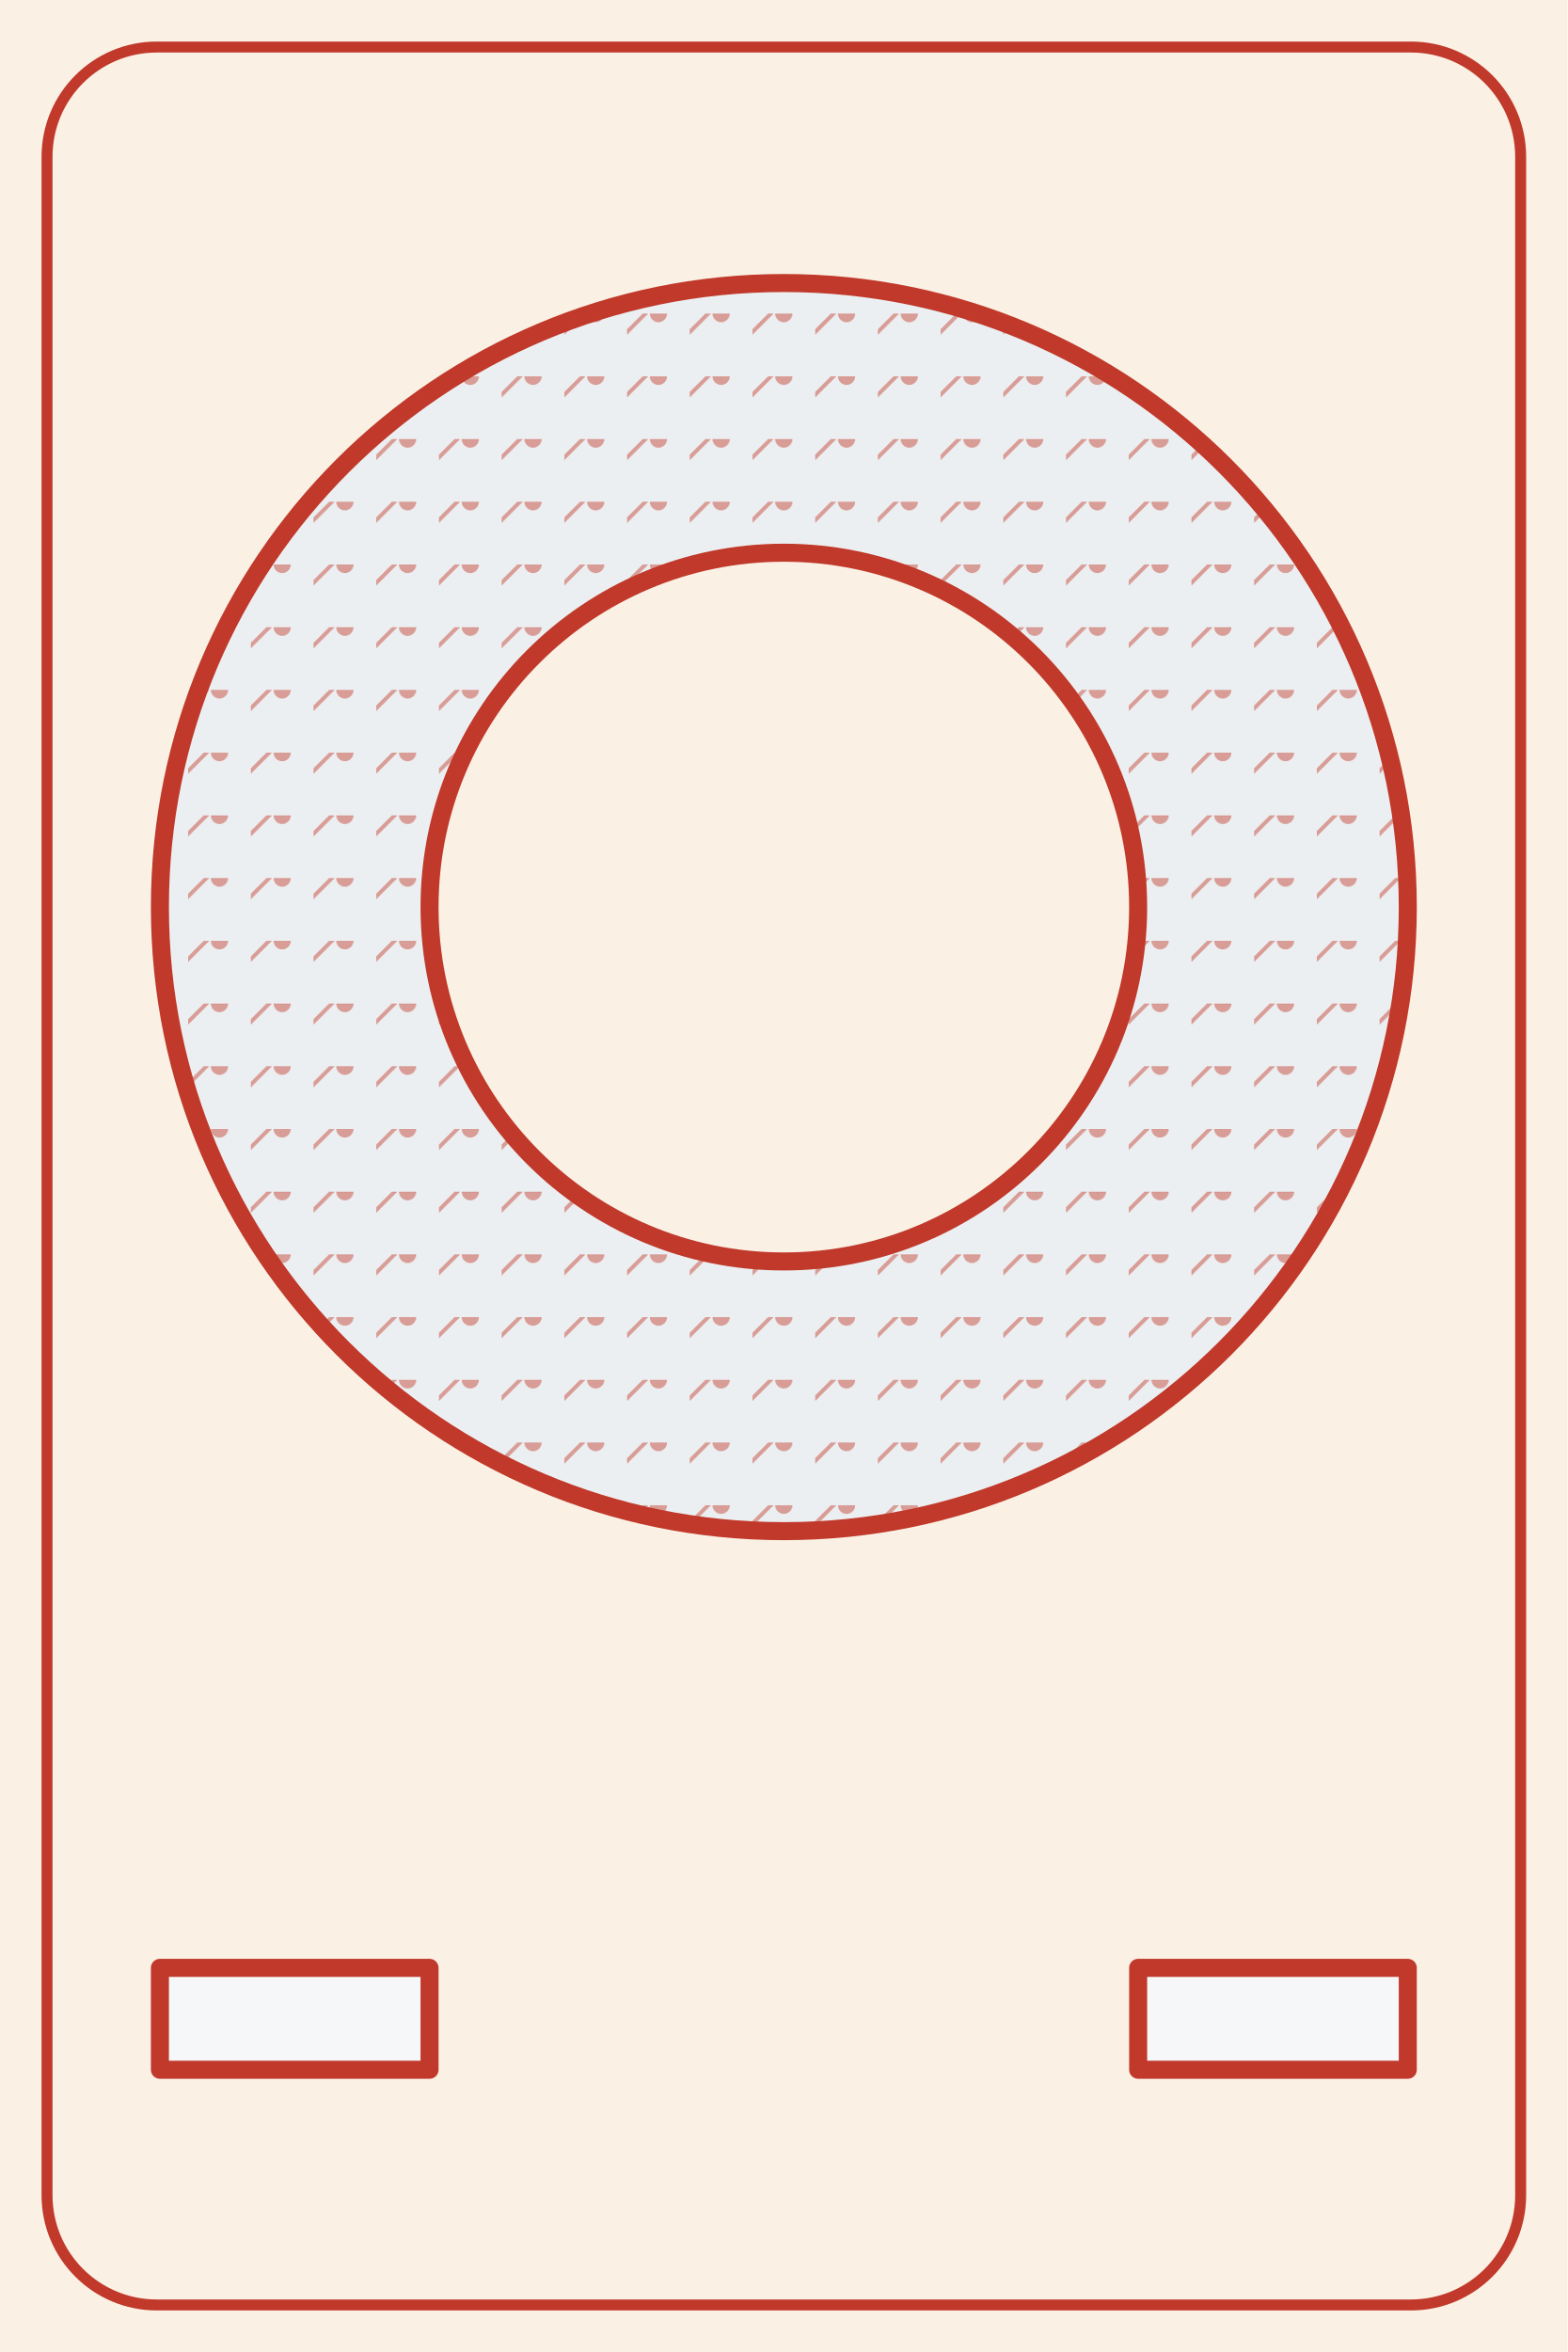
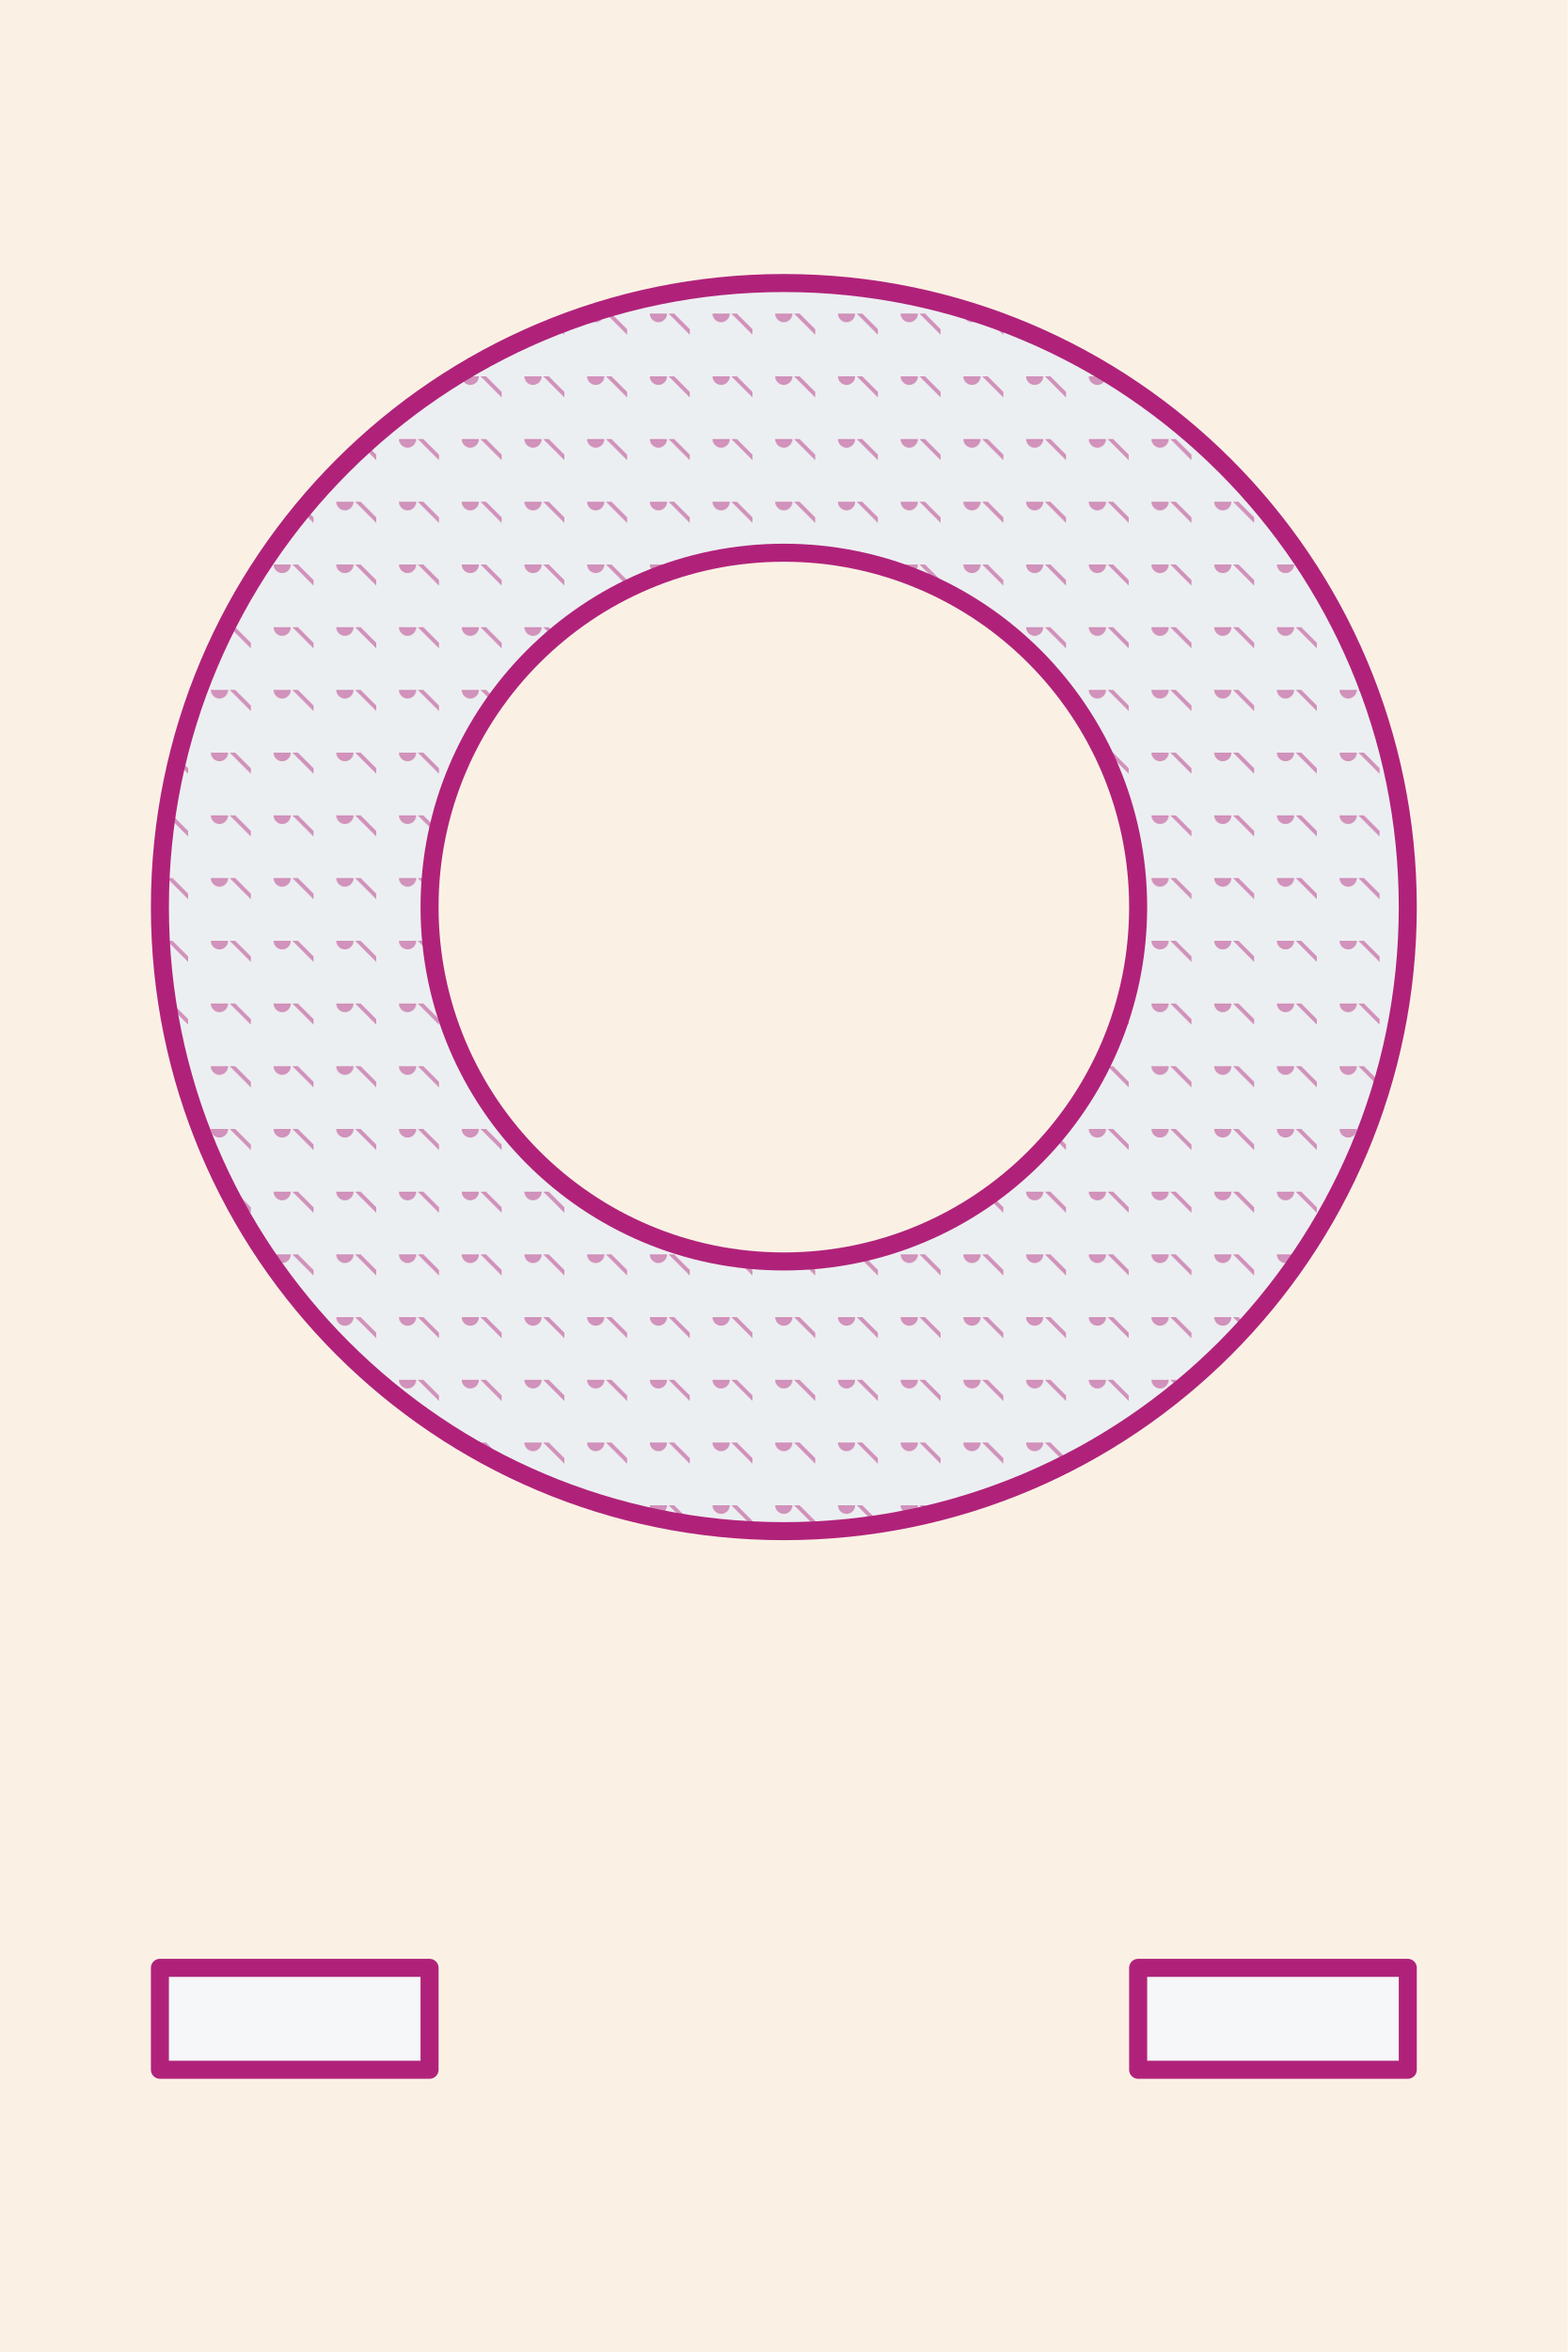
<svg xmlns="http://www.w3.org/2000/svg" width="200" height="300" viewBox="0 0 200 300">
  <rect width="200" height="300" fill="#faf1e4" />
  <defs>
-     <pattern id="h45s8dc0392b" width="8" height="8" patternUnits="userSpaceOnUse">
-       <g stroke="#c0392b" fill="#c0392b" opacity=".45">
-         <path d="M0 0V8" stroke-width=".5" transform="rotate(45 4 4)" />
+     <pattern id="h135s8db0227a" width="8" height="8" patternUnits="userSpaceOnUse">
+       <g stroke="#b0227a" fill="#b0227a" opacity=".45">
+         <path d="M0 0V8" stroke-width=".5" transform="rotate(135 4 4)" />
        <circle cx="4" cy="0" r=".6" />
      </g>
    </pattern>
  </defs>
-   <rect x="6" y="6" width="188" height="288" rx="14" fill="none" stroke="#c0392b" stroke-width="1.4" />
-   <circle cx="100" cy="115.7" r="79.6" fill="#eceff1" stroke="#c0392b" stroke-linejoin="round" stroke-width="2.3" />
-   <circle cx="100" cy="115.7" r="79.6" fill="url(#h45s8dc0392b)" />
-   <circle cx="100" cy="115.7" r="45.2" fill="#faf1e4" stroke="#c0392b" stroke-linejoin="round" stroke-width="2.3" />
-   <path d="M20.4 251L54.8 251L54.8 264L20.4 264Z" fill="#f6f7f8" stroke="#c0392b" stroke-linejoin="round" stroke-width="2.3" />
-   <path d="M145.2 251L179.6 251L179.6 264L145.2 264Z" fill="#f6f7f8" stroke="#c0392b" stroke-linejoin="round" stroke-width="2.3" />
+   <circle cx="100" cy="115.7" r="79.6" fill="#eceff1" stroke="#b0227a" stroke-linejoin="round" stroke-width="2.3" />
+   <circle cx="100" cy="115.7" r="79.6" fill="url(#h135s8db0227a)" />
+   <circle cx="100" cy="115.7" r="45.2" fill="#faf1e4" stroke="#b0227a" stroke-linejoin="round" stroke-width="2.3" />
+   <path d="M20.4 251L54.8 251L54.8 264L20.4 264Z" fill="#f6f7f8" stroke="#b0227a" stroke-linejoin="round" stroke-width="2.3" />
+   <path d="M145.2 251L179.6 251L179.6 264L145.2 264Z" fill="#f6f7f8" stroke="#b0227a" stroke-linejoin="round" stroke-width="2.3" />
</svg>
